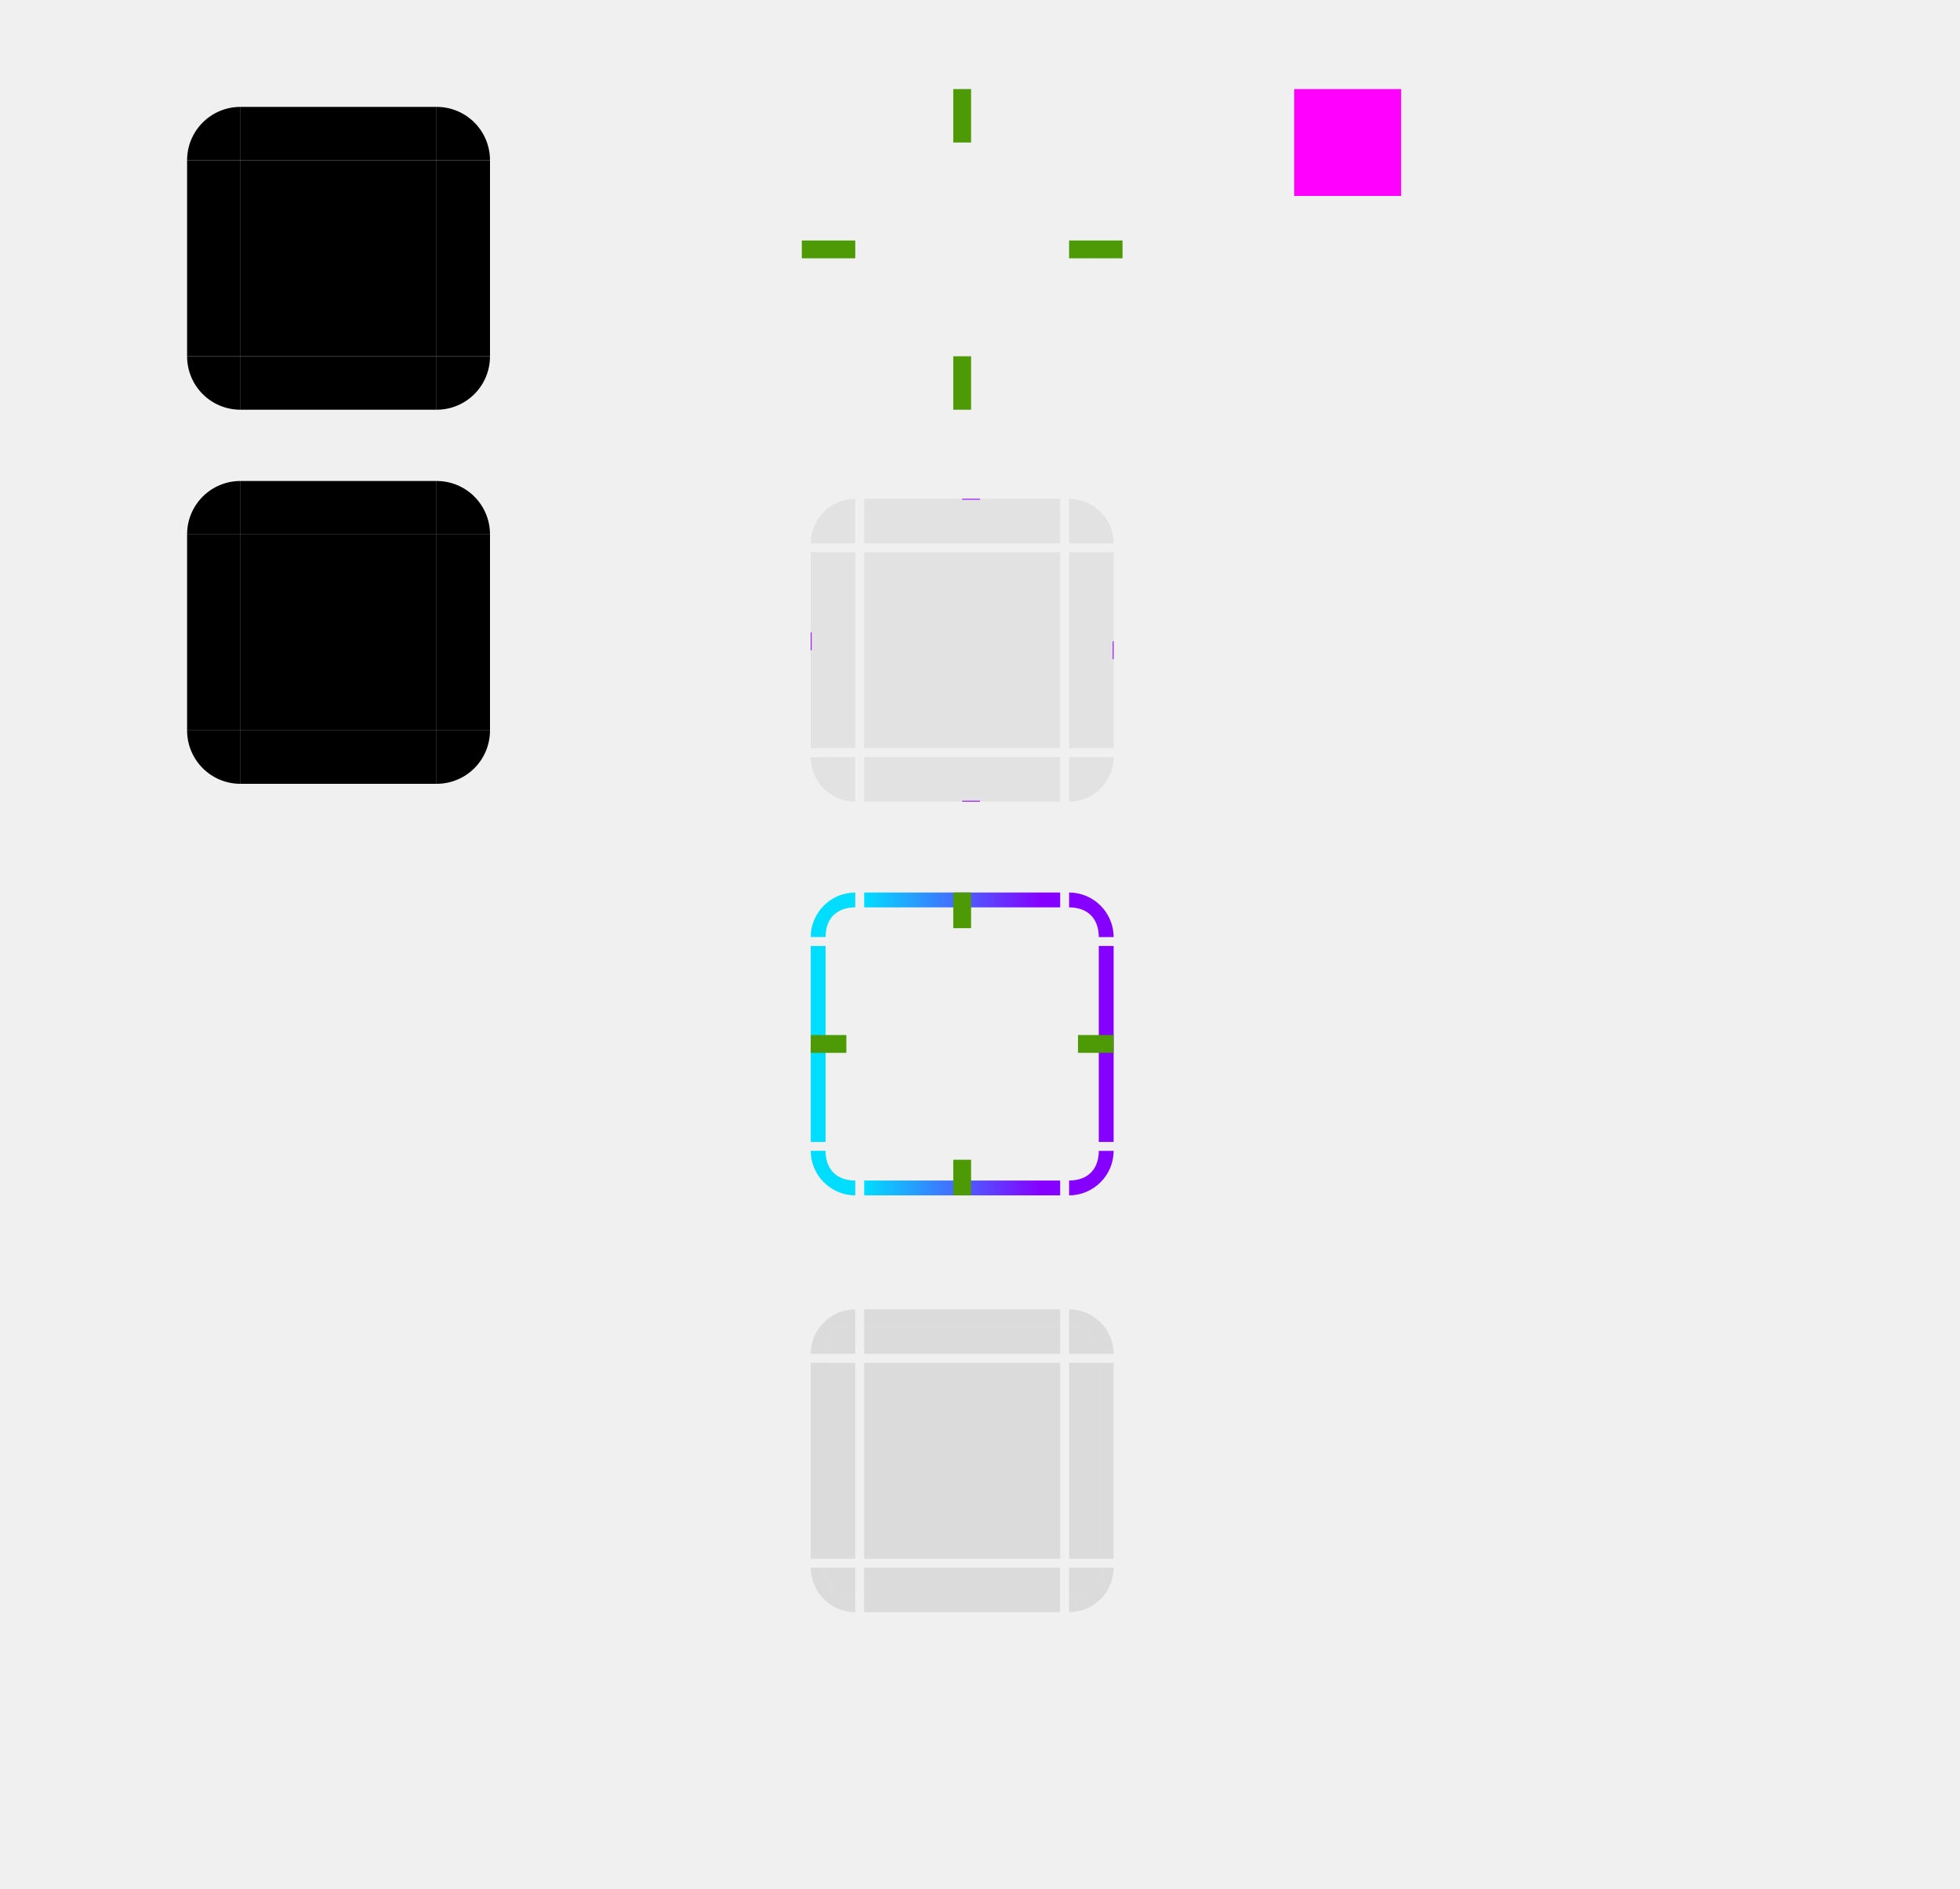
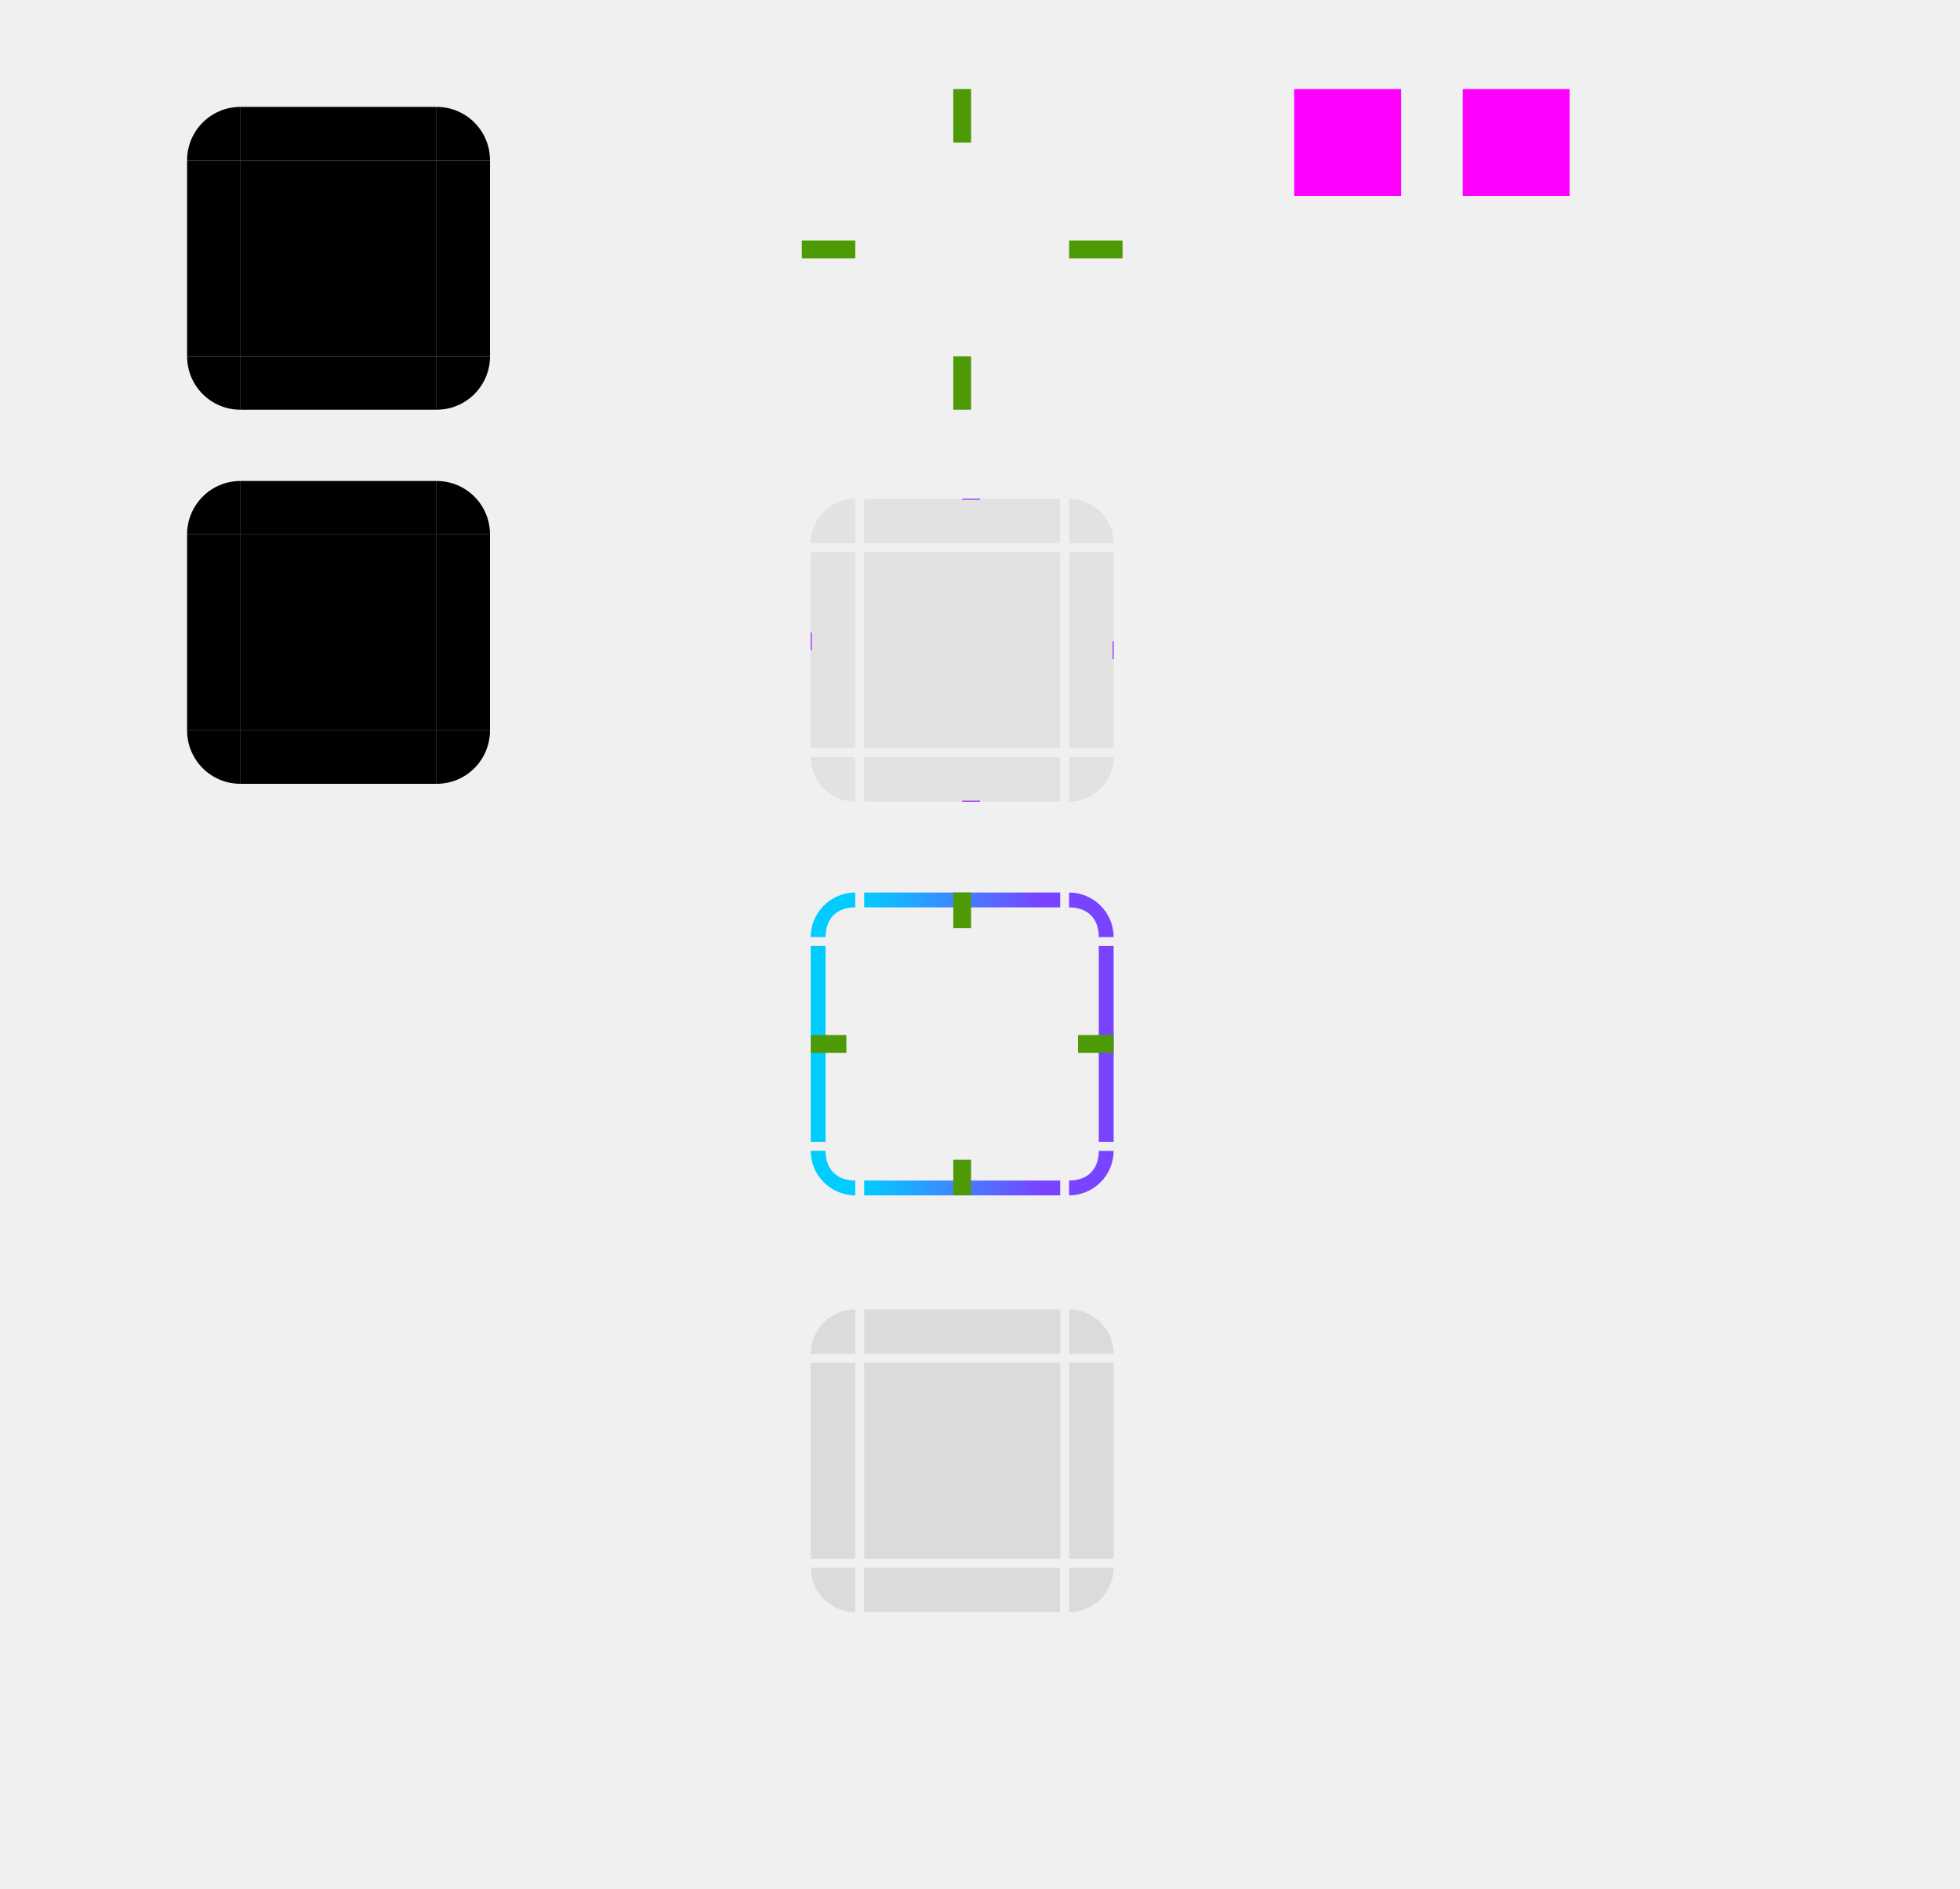
<svg xmlns="http://www.w3.org/2000/svg" xmlns:xlink="http://www.w3.org/1999/xlink" id="svg414" version="1.0" height="212" width="220">
  <defs id="defs18">
    <linearGradient id="linearGradient3">
-       <stop style="stop-color:#00ddff;stop-opacity:1;" offset="0" id="stop1" />
-       <stop style="stop-color:#8500ff;stop-opacity:1;" offset="0.9" id="stop2" />
+       <stop style="stop-color:#00ccff;stop-opacity:1;" offset="0" id="stop1" />
+       <stop style="stop-color:#7844ff;stop-opacity:1;" offset="0.9" id="stop2" />
    </linearGradient>
    <style type="text/css" id="current-color-scheme">.ColorScheme-Text {
        color:#31363b;
        stop-color:#31363b;
      }
      .ColorScheme-Background {
        color:#eff0f1;
        stop-color:#eff0f1;
      }
      .ColorScheme-Highlight {
        color:#3daee9;
        stop-color:#3daee9;
      }
      .ColorScheme-ViewText {
        color:#31363b;
        stop-color:#31363b;
      }
      .ColorScheme-ViewBackground {
        color:#fcfcfc;
        stop-color:#fcfcfc;
      }
      .ColorScheme-ViewHover {
        color:#93cee9;
        stop-color:#93cee9;
      }
      .ColorScheme-ViewFocus{
        color:#3daee9;
        stop-color:#3daee9;
      }
      .ColorScheme-ButtonText {
        color:#31363b;
        stop-color:#31363b;
      }
      .ColorScheme-ButtonBackground {
        color:#eff0f1;
        stop-color:#eff0f1;
      }
      .ColorScheme-ButtonHover {
        color:#93cee9;
        stop-color:#93cee9;
      }
      .ColorScheme-ButtonFocus{
        color:#3daee9;
        stop-color:#3daee9;
      }</style>
    <linearGradient xlink:href="#linearGradient3" id="linearGradient31" gradientUnits="userSpaceOnUse" gradientTransform="matrix(0,0.666802,-0.9846154,0,133.0016,2.830348)" x1="22.5" y1="81.252" x2="22.5" y2="48.752" />
    <linearGradient xlink:href="#linearGradient3" id="linearGradient32" gradientUnits="userSpaceOnUse" gradientTransform="matrix(0,-0.9343759,0.984615,0,-42.999,1073.223)" x1="22.5" y1="48.737" x2="22.5" y2="81.249" />
  </defs>
  <path id="hover-center" class="ColorScheme-Highlight" d="m 97,62 v 22 h 22 V 62 Z" style="color:#3daee6;opacity:0.2;fill:#aaaaac;fill-opacity:1;stroke-width:0.458" />
  <g style="opacity:1" id="hover-topleft" transform="translate(-94.13998,-768.86)">
    <path id="path5201" d="m 190.14,824.86 c -2.77,0 -5,2.23 -5,5 h 5 z" style="color:#3daee6;display:none;opacity:0.2;fill:#aaaaac;fill-opacity:1;stroke-width:1.25" />
    <path id="path2151" transform="translate(81.14,758.86)" d="m 109,65 c -3.324,0 -6,2.676 -6,6 h 2 c 0,-2.216 1.784,-4 4,-4 z" style="color:#3daee6;display:inline;opacity:1;fill:none;stroke-width:1.5" />
    <path id="path10-91" transform="translate(81.14,758.86)" d="m 109,66 c -2.77,0 -5,2.23 -5,5 h 2 c 0,-1.662 1.338,-3 3,-3 z" style="color:#3daee6;display:none;opacity:0;fill:#8ab4f8;fill-opacity:0;stroke-width:1.25" />
    <path d="m 96,57.667 c -2.083,0 -3.333,1.25 -3.333,3.333 h 3.333 z" style="opacity:0.2;fill:#aaaaac;fill-opacity:1;fill-rule:evenodd;stroke-width:0.667" id="path1755-7" transform="translate(94.13998,768.86)" />
    <path d="m 96,56 c -2.75,0 -5,2.25 -5,5 h 1.667 c 0,-2.083 1.25,-3.333 3.333,-3.333 z" style="color:#000000;text-indent:0;text-transform:none;fill:#aaaaac;fill-opacity:1;stroke-width:0.5;opacity:0.2" id="path1757-5" transform="translate(94.13998,768.86)" />
  </g>
  <g style="opacity:1" id="hover-top" transform="matrix(0.1679388,0,0,1,65.06814,-768.86)">
    <path class="ColorScheme-Highlight" d="M 190.14,826.527 V 829.86 h 131 v -3.333 z" id="path13-26" style="color:#3daee6;opacity:0.2;fill:#aaaaac;fill-opacity:1;stroke-width:0.913" />
    <path style="color:#3daee6;opacity:1;fill:none;stroke-width:0.707" id="path2149" d="M 190.14,823.86 V 825.86 h 131 v -2 z" class="ColorScheme-Highlight" />
    <path class="ColorScheme-Highlight" d="m 190.14,824.86 v 1.667 h 131 v -1.667 z" id="path4403" style="color:#3daee6;opacity:0.2;fill:#aaaaac;fill-opacity:1;stroke-width:0.646" />
  </g>
  <use height="100%" width="100%" transform="matrix(-1,0,0,1,216,3.8599829e-8)" id="hover-topright" xlink:href="#hover-topleft" y="0" x="0" />
  <g id="hover-left" transform="matrix(0,-0.1679389,1,0,-733.86,115.9319)">
    <path class="ColorScheme-Highlight" d="M 190.14,826.527 V 829.86 h 131 v -3.333 z" id="path1104" style="color:#3daee6;opacity:0.2;fill:#aaaaac;fill-opacity:1;stroke-width:0.913" />
    <path style="color:#3daee6;opacity:1;fill:none;stroke-width:0.707" id="path1106" d="M 190.14,823.86 V 825.86 h 131 v -2 z" class="ColorScheme-Highlight" />
    <path class="ColorScheme-Highlight" d="m 190.14,824.86 v 1.667 h 131 v -1.667 z" id="path1108" style="color:#3daee6;opacity:0.2;fill:#aaaaac;fill-opacity:1;stroke-width:0.646" />
  </g>
  <g id="hover-right" transform="matrix(0,0.1679389,-1,0,949.86,30.06811)">
    <path class="ColorScheme-Highlight" d="M 190.14,826.527 V 829.86 h 131 v -3.333 z" id="path1096" style="color:#3daee6;opacity:0.2;fill:#aaaaac;fill-opacity:1;stroke-width:0.913" />
    <path style="color:#3daee6;opacity:1;fill:none;stroke-width:0.707" id="path1098" d="M 190.14,823.86 V 825.86 h 131 v -2 z" class="ColorScheme-Highlight" />
    <path class="ColorScheme-Highlight" d="m 190.14,824.86 v 1.667 h 131 v -1.667 z" id="path1100" style="color:#3daee6;opacity:0.2;fill:#aaaaac;fill-opacity:1;stroke-width:0.646" />
  </g>
  <g id="hover-bottom" transform="matrix(0.1679388,0,0,-1,65.06813,914.86)">
    <path class="ColorScheme-Highlight" d="m 190.14,826.527 v 3.333 h 131 v -3.333 z" id="path1112" style="color:#3daee6;opacity:0.2;fill:#aaaaac;fill-opacity:1;stroke-width:0.913" />
    <path style="color:#3daee6;opacity:1;fill:none;stroke-width:0.707" id="path1114" d="M 190.14,823.86 V 825.86 h 131 v -2 z" class="ColorScheme-Highlight" />
    <path class="ColorScheme-Highlight" d="m 190.14,824.86 v 1.667 h 131 v -1.667 z" id="path1116" style="color:#3daee6;opacity:0.2;fill:#aaaaac;fill-opacity:1;stroke-width:0.646" />
  </g>
  <use height="100%" width="100%" transform="matrix(1,0,0,-1,3.0000035e-7,146)" id="hover-bottomleft" xlink:href="#hover-topleft" y="0" x="0" />
  <use height="100%" width="100%" transform="rotate(180,108,73)" id="hover-bottomright" xlink:href="#hover-topleft" y="0" x="0" />
  <rect id="hover-hint-top-margin" x="108" y="56" width="2" height="0.1" style="fill:#9a06ff;stroke-width:0.316" />
  <rect id="hover-hint-right-margin" transform="rotate(-90)" x="-74" y="124.9" width="2" height="0.1" style="fill:#9a06ff;stroke-width:0.224" />
  <rect id="hover-hint-left-margin" transform="rotate(-90)" x="-73" y="91" width="2" height="0.1" style="fill:#9a06ff;stroke-width:0.224" />
  <rect height="0.1" width="2" y="89.9" x="108" id="hover-hint-bottom-margin" style="fill:#9a06ff;stroke-width:0.183" />
  <path id="normal-center" class="ColorScheme-Highlight" d="M 97,17 V 39 H 119 V 17 Z" style="color:#3daee6;opacity:0;fill:#aaaaac;stroke-width:0.458;fill-opacity:1" />
  <g style="opacity:1" id="normal-topleft" transform="translate(-94.13998,-813.86)">
    <path id="path2151-9-5" transform="translate(81.14,758.86)" d="m 109,65 c -3.324,0 -6,2.676 -6,6 h 2 c 0,-2.216 1.784,-4 4,-4 z" style="color:#3daee6;opacity:1;fill:none;stroke-width:1.5" />
    <path id="path10-91-9-7" d="m 190.14,824.86 c -2.77,0 -5,2.23 -5,5 h 5 z" style="color:#3daee6;opacity:0;fill:#aaaaac;stroke-width:1.25;fill-opacity:1" />
  </g>
  <g style="opacity:1" id="normal-top" transform="matrix(0.1679389,0,0,1,65.06813,-813.86)">
    <path class="ColorScheme-Highlight" d="M 190.14,824.86 V 829.86 h 131 v -5 z" id="path13-26-1-3" style="color:#3daee6;opacity:0;fill:#aaaaac;stroke-width:1.118;fill-opacity:1" />
    <path style="color:#3daee6;opacity:1;fill:none;stroke-width:0.707" id="path2149-9-6" d="M 190.14,823.86 V 825.86 h 131 v -2 z" class="ColorScheme-Highlight" />
  </g>
  <g transform="matrix(-1,0,0,1,310.14,-813.86)" id="normal-topright" style="opacity:1">
    <path style="color:#3daee6;opacity:1;fill:none;stroke-width:1.5" d="m 109,65 c -3.324,0 -6,2.676 -6,6 h 2 c 0,-2.216 1.784,-4 4,-4 z" transform="translate(81.14,758.86)" id="path2794-2" />
    <path style="color:#3daee6;opacity:0;fill:#aaaaac;stroke-width:1.25;fill-opacity:1" d="m 190.14,824.86 c -2.77,0 -5,2.23 -5,5 H 190.14 Z" id="path2796-5" />
  </g>
  <g transform="matrix(0,-0.1679386,1,0,-733.86,70.93172)" id="normal-left" style="opacity:1">
    <path style="color:#3daee6;opacity:0;fill:#aaaaac;stroke-width:1.118;fill-opacity:1" id="path2824-8" d="M 190.14,824.86 V 829.86 h 131 v -5 z" class="ColorScheme-Highlight" />
    <path class="ColorScheme-Highlight" d="M 190.14,823.86 V 825.86 h 131 v -2 z" id="path2826-2" style="color:#3daee6;opacity:1;fill:none;stroke-width:0.707" />
  </g>
  <g transform="matrix(0,0.1679385,-1,0,949.8599,-14.93186)" id="normal-right" style="opacity:1">
    <path style="color:#3daee6;opacity:0;fill:#aaaaac;stroke-width:1.118;fill-opacity:1" id="path2812-5" d="M 190.14,824.86 V 829.86 h 131 v -5 z" class="ColorScheme-Highlight" />
    <path class="ColorScheme-Highlight" d="M 190.14,823.86 V 825.86 h 131 v -2 z" id="path2814-6" style="color:#3daee6;opacity:1;fill:none;stroke-width:0.707" />
  </g>
  <g transform="matrix(0.1679389,0,0,-1,65.06812,869.86)" id="normal-bottom" style="opacity:1">
    <path style="color:#3daee6;opacity:0;fill:#aaaaac;stroke-width:1.118;fill-opacity:1" id="path2818-7" d="m 190.14,824.86 v 5 h 131 v -5 z" class="ColorScheme-Highlight" />
    <path class="ColorScheme-Highlight" d="M 190.14,823.86 V 825.86 h 131 v -2 z" id="path2820-5" style="color:#3daee6;opacity:1;fill:none;stroke-width:0.707" />
  </g>
  <g transform="matrix(1,0,0,-1,-94.14,869.86)" id="normal-bottomleft" style="opacity:1">
    <path style="color:#3daee6;opacity:1;fill:none;stroke-width:1.5" d="m 109,65 c -3.324,0 -6,2.676 -6,6 h 2 c 0,-2.216 1.784,-4 4,-4 z" transform="translate(81.14,758.86)" id="path2806-9" />
    <path style="color:#3daee6;opacity:0;fill:#aaaaac;stroke-width:1.25;fill-opacity:1" d="m 190.14,824.86 c -2.77,0 -5,2.23 -5,5 H 190.14 Z" id="path2808-3" />
  </g>
  <g transform="rotate(180,155.07,434.93)" id="normal-bottomright" style="opacity:1">
    <path style="color:#3daee6;opacity:1;fill:none;stroke-width:1.5" d="m 109,65 c -3.324,0 -6,2.676 -6,6 h 2 c 0,-2.216 1.784,-4 4,-4 z" transform="translate(81.14,758.86)" id="path2800-1" />
    <path style="color:#3daee6;opacity:0;fill:#aaaaac;stroke-width:1.25;fill-opacity:1" d="m 190.14,824.86 c -2.77,0 -5,2.23 -5,5 H 190.14 Z" id="path2802-8" />
  </g>
  <path id="pressed-center" class="ColorScheme-Highlight" d="m 97,153 v 22 h 22 v -22 z" style="color:#3daee6;opacity:0.3;fill:#aaaaac;stroke-width:0.458;fill-opacity:1" />
  <g style="opacity:1" id="pressed-topleft" transform="translate(-94.13998,-677.86)">
    <path id="path2151-9-5-9" transform="translate(81.14,758.86)" d="m 109,65 c -3.324,0 -6,2.676 -6,6 h 2 c 0,-2.216 1.784,-4 4,-4 z" style="color:#3daee6;opacity:1;fill:none;stroke-width:1.5" />
    <path id="path10-91-9-7-7" d="m 190.14,824.86 c -2.77,0 -5,2.23 -5,5 h 5 z" style="color:#3daee6;display:none;opacity:1;fill:#4285f4;stroke-width:1.25" />
    <path d="m 190.14,826.527 c -2.083,0 -3.333,1.25 -3.333,3.333 h 3.333 z" style="opacity:0.3;fill:#aaaaac;fill-opacity:1;fill-rule:evenodd;stroke-width:0.667" id="path1755-7-3" />
    <path d="m 190.14,824.86 c -2.75,0 -5,2.25 -5,5 h 1.667 c 0,-2.083 1.25,-3.333 3.333,-3.333 z" style="color:#000000;text-indent:0;text-transform:none;opacity:0.3;fill:#aaaaac;fill-opacity:1;stroke-width:0.5" id="path1757-5-5" />
  </g>
  <g style="opacity:1" id="pressed-top" transform="matrix(0.1679389,0,0,1,65.06811,-677.86)">
    <path class="ColorScheme-Highlight" d="M 190.14,824.86 V 829.86 h 131 v -5 z" id="path13-26-1-3-6" style="color:#3daee6;display:none;opacity:1;fill:#4285f4;stroke-width:1.118" />
    <path class="ColorScheme-Highlight" d="m 190.14,826.527 v 3.333 h 131 v -3.333 z" id="path13-26-0" style="color:#3daee6;opacity:0.3;fill:#aaaaac;fill-opacity:1;stroke-width:0.913;stop-color:#3daee9" />
    <path class="ColorScheme-Highlight" d="m 190.14,824.86 v 1.667 h 131 v -1.667 z" id="path4403-9" style="color:#3daee6;opacity:0.3;fill:#aaaaac;fill-opacity:1;stroke-width:0.646;stop-color:#3daee9" />
    <path style="color:#3daee6;opacity:1;fill:none;stroke-width:0.707" id="path2149-9-6-2" d="M 190.14,823.86 V 825.86 h 131 v -2 z" class="ColorScheme-Highlight" />
  </g>
  <g transform="matrix(-1,0,0,1,310.1401,-677.86)" id="pressed-topright" style="opacity:1">
    <path style="color:#3daee6;opacity:1;fill:none;stroke-width:1.5" d="m 109,65 c -3.324,0 -6,2.676 -6,6 h 2 c 0,-2.216 1.784,-4 4,-4 z" transform="translate(81.14,758.86)" id="path2794-2-7" />
    <path style="color:#3daee6;display:none;opacity:1;fill:#4285f4;stroke-width:1.25" d="m 190.14,824.86 c -2.77,0 -5,2.23 -5,5 h 5 z" id="path2796-5-7" />
    <path d="m 190.14,826.527 c -2.083,0 -3.333,1.25 -3.333,3.333 h 3.333 z" style="opacity:0.3;fill:#aaaaac;fill-opacity:1;fill-rule:evenodd;stroke-width:0.667" id="path1755-7-3-6" />
    <path d="m 190.14,824.86 c -2.75,0 -5,2.25 -5,5 h 1.667 c 0,-2.083 1.25,-3.333 3.333,-3.333 z" style="color:#000000;text-indent:0;text-transform:none;opacity:0.3;fill:#aaaaac;fill-opacity:1;stroke-width:0.5" id="path1757-5-5-2" />
  </g>
  <g transform="matrix(0,-0.1679386,1,0,-733.86,206.9317)" id="pressed-left" style="opacity:1">
    <path style="color:#3daee6;display:none;opacity:1;fill:#4285f4;stroke-width:1.118" id="path2824-8-5" d="M 190.14,824.86 V 829.86 h 131 v -5 z" class="ColorScheme-Highlight" />
    <path class="ColorScheme-Highlight" d="m 190.139,826.527 v 3.333 h 131 v -3.333 z" id="path13-26-61" style="color:#3daee6;opacity:0.3;fill:#aaaaac;fill-opacity:1;stroke-width:0.913;stop-color:#3daee9" />
    <path class="ColorScheme-Highlight" d="m 190.139,824.86 v 1.667 h 131 v -1.667 z" id="path4403-8" style="color:#3daee6;opacity:0.3;fill:#aaaaac;fill-opacity:1;stroke-width:0.646;stop-color:#3daee9" />
    <path class="ColorScheme-Highlight" d="M 190.14,823.86 V 825.86 h 131 v -2 z" id="path2826-2-7" style="color:#3daee6;opacity:1;fill:none;stroke-width:0.707" />
  </g>
  <g transform="matrix(0,0.1679386,-1,0,949.86,121.0681)" id="pressed-right" style="opacity:1">
    <path style="color:#3daee6;display:none;opacity:1;fill:#4285f4;stroke-width:1.118" id="path2812-5-0" d="M 190.14,824.86 V 829.86 h 131 v -5 z" class="ColorScheme-Highlight" />
    <path class="ColorScheme-Highlight" d="m 190.14,826.526 v 3.333 h 131 v -3.333 z" id="path13-26-6" style="color:#3daee6;opacity:0.3;fill:#aaaaac;fill-opacity:1;stroke-width:0.913;stop-color:#3daee9" />
    <path class="ColorScheme-Highlight" d="m 190.14,824.859 v 1.667 h 131 v -1.667 z" id="path4403-2" style="color:#3daee6;opacity:0.3;fill:#aaaaac;fill-opacity:1;stroke-width:0.646;stop-color:#3daee9" />
    <path class="ColorScheme-Highlight" d="M 190.14,823.86 V 825.86 h 131 v -2 z" id="path2814-6-9" style="color:#3daee6;opacity:1;fill:none;stroke-width:0.707" />
  </g>
  <g transform="matrix(0.1679389,0,0,-1,65.06811,1005.86)" id="pressed-bottom" style="opacity:1">
    <path style="color:#3daee6;display:none;opacity:1;fill:#4285f4;stroke-width:1.118" id="path2818-7-0" d="M 190.14,824.86 V 829.86 h 131 v -5 z" class="ColorScheme-Highlight" />
    <path class="ColorScheme-Highlight" d="m 190.083,826.527 v 3.333 h 131 v -3.333 z" id="path13-26-36" style="color:#3daee6;opacity:0.3;fill:#aaaaac;fill-opacity:1;stroke-width:0.913;stop-color:#3daee9" />
    <path class="ColorScheme-Highlight" d="m 190.083,824.86 v 1.667 h 131 v -1.667 z" id="path4403-0" style="color:#3daee6;opacity:0.3;fill:#aaaaac;fill-opacity:1;stroke-width:0.646;stop-color:#3daee9" />
    <path class="ColorScheme-Highlight" d="M 190.14,823.86 V 825.86 h 131 v -2 z" id="path2820-5-9" style="color:#3daee6;opacity:1;fill:none;stroke-width:0.707" />
  </g>
  <g transform="matrix(1,0,0,-1,-94.14,1005.86)" id="pressed-bottomleft" style="opacity:1">
    <path style="color:#3daee6;display:inline;opacity:1;fill:none;stroke-width:1.5" d="m 109,65 c -3.324,0 -6,2.676 -6,6 h 2 c 0,-2.216 1.784,-4 4,-4 z" transform="translate(81.14,758.86)" id="path2806-9-9" />
    <path style="color:#3daee6;display:none;opacity:1;fill:#4285f4;stroke-width:1.25" d="m 190.14,824.86 c -2.77,0 -5,2.23 -5,5 H 190.14 Z" id="path2808-3-3" />
    <path d="m 190.14,826.527 c -2.083,0 -3.333,1.25 -3.333,3.333 h 3.333 z" style="opacity:0.3;fill:#aaaaac;fill-opacity:1;fill-rule:evenodd;stroke-width:0.667" id="path1755-7-3-2" />
    <path d="m 190.14,824.86 c -2.75,0 -5,2.25 -5,5 h 1.667 c 0,-2.083 1.25,-3.333 3.333,-3.333 z" style="color:#000000;text-indent:0;text-transform:none;opacity:0.3;fill:#aaaaac;fill-opacity:1;stroke-width:0.5" id="path1757-5-5-7" />
  </g>
  <g transform="rotate(180,155.07,502.93)" id="pressed-bottomright" style="opacity:1">
    <path style="color:#3daee6;opacity:1;fill:none;stroke-width:1.5" d="m 109,65 c -3.324,0 -6,2.676 -6,6 h 2 c 0,-2.216 1.784,-4 4,-4 z" transform="translate(81.14,758.86)" id="path2800-1-0" />
    <path style="color:#3daee6;display:none;opacity:1;fill:#4285f4;stroke-width:1.25" d="m 190.14,824.86 c -2.77,0 -5,2.23 -5,5 H 190.14 Z" id="path2802-8-6" />
    <path d="m 190.14,826.527 c -2.083,0 -3.333,1.25 -3.333,3.333 h 3.333 z" style="opacity:0.3;fill:#aaaaac;fill-opacity:1;fill-rule:evenodd;stroke-width:0.667" id="path1755-7-3-9" />
    <path d="m 190.14,824.86 c -2.75,0 -5,2.25 -5,5 h 1.667 c 0,-2.083 1.25,-3.333 3.333,-3.333 z" style="color:#000000;text-indent:0;text-transform:none;opacity:0.3;fill:#aaaaac;fill-opacity:1;stroke-width:0.5" id="path1757-5-5-1" />
  </g>
  <rect y="40" x="107" height="6" width="2" id="normal-hint-bottom-margin" style="fill:#4e9a06;fill-opacity:1;fill-rule:nonzero;stroke:none;stroke-width:1" />
  <rect style="fill:#4e9a06;fill-opacity:1;fill-rule:nonzero;stroke:none;stroke-width:1" id="normal-hint-top-margin" width="2" height="6" x="107" y="10" />
  <rect y="90" x="-29" height="6" width="2" id="normal-hint-left-margin" style="fill:#4e9a06;fill-opacity:1;fill-rule:nonzero;stroke:none;stroke-width:1" transform="rotate(-90)" />
  <rect transform="rotate(-90)" style="fill:#4e9a06;fill-opacity:1;fill-rule:nonzero;stroke:none;stroke-width:1" id="normal-hint-right-margin" width="2" height="6" x="-29" y="120" />
  <path id="mask-normal-center" d="m 27,18 h 22 v 22 h -22 z" fill-rule="evenodd" />
  <path id="mask-normal-bottomright" d="m 49,40 v 6 c 3.324,0 6,-2.676 6,-6 z" fill-rule="evenodd" style="stroke-width:3" />
  <path id="mask-normal-bottom" d="m 27,40 v 6 h 22 v -6 z" fill-rule="evenodd" style="stroke-width:1.732" />
  <path id="mask-normal-bottomleft" d="m 21,40 c 0,3.324 2.676,6 6,6 v -6 h -3 z" fill-rule="evenodd" style="stroke-width:3" />
  <path id="mask-normal-right" d="m 49,18 v 22 h 6 v -22 z" fill-rule="evenodd" style="stroke-width:1.732" />
  <path id="mask-normal-left" d="m 21,18 v 22 h 6 v -22 z" fill-rule="evenodd" style="stroke-width:1.732" />
  <path id="mask-normal-topright" d="m 49,12 v 6 h 6 c 0,-3.324 -2.676,-6 -6,-6 z" fill-rule="evenodd" style="stroke-width:3" />
  <path id="mask-normal-top" d="m 27,12 v 6 h 22 v -6 z" fill-rule="evenodd" style="stroke-width:1.732" />
  <path id="mask-normal-topleft" d="m 27,12 c -3.324,0 -6,2.676 -6,6 h 6 v -3 z" fill-rule="evenodd" style="stroke-width:3" />
  <path id="mask-focus-background-center" d="m 27,60 h 22 v 22 H 27 Z" fill-rule="evenodd" />
  <path id="mask-focus-background-bottomright" d="m 49,82 v 6 c 3.324,0 6,-2.676 6,-6 z" fill-rule="evenodd" style="stroke-width:3" />
  <path id="mask-focus-background-bottom" d="m 27,82 v 6 h 22 v -6 z" fill-rule="evenodd" style="stroke-width:1.732" />
  <path id="mask-focus-background-bottomleft" d="m 21,82 c 0,3.324 2.676,6 6,6 v -6 h -3 z" fill-rule="evenodd" style="stroke-width:3" />
  <path id="mask-focus-background-right" d="m 49,60 v 22 h 6 v -22 z" fill-rule="evenodd" style="stroke-width:1.732" />
  <path id="mask-focus-background-left" d="m 21,60 v 22 h 6 v -22 z" fill-rule="evenodd" style="stroke-width:1.732" />
  <path id="mask-focus-background-topright" d="m 49,54 v 6 h 6 c 0,-3.324 -2.676,-6 -6,-6 z" fill-rule="evenodd" style="stroke-width:3" />
  <path id="mask-focus-background-top" d="m 27,54 v 6 h 22 v -6 z" fill-rule="evenodd" style="stroke-width:1.732" />
  <path id="mask-focus-background-topleft" d="m 27,54 c -3.324,0 -6,2.676 -6,6 h 6 v -3 z" fill-rule="evenodd" style="stroke-width:3" />
-   <rect id="rect1" x="145.267" y="10" width="12" height="12" fill="#ff00ff" fill-rule="evenodd" style="stroke-width:4.243" />
+   <rect id="hint-stretch-borders" x="145.267" y="10" width="12" height="12" fill="#ff00ff" fill-rule="evenodd" style="stroke-width:4.243" />
  <g style="stroke-width:1.118" transform="matrix(-0.9999999,0,0,0.6874998,171,92.4545)" id="focus-right">
    <path id="path1" transform="matrix(-1.250001,0,0,1,503.5002,72.99998)" d="m 362,-53 v 32 h 2 2 v -32 h -2 z" style="display:none;opacity:0.2;fill:#ffffff;stroke-width:1" />
    <path d="m 47.667,20 v 32 h 3.333 v -32 z" style="opacity:0;fill:#1a1a1a;fill-opacity:1;fill-rule:evenodd;stroke-width:0.81" id="path2" />
-     <path d="m 46,20 v 32 h 1.667 v -32 z" style="color:#000000;text-indent:0;text-transform:none;fill:#8500ff;fill-opacity:1;stroke-width:0.906" id="path3" />
+     <path d="m 46,20 v 32 h 1.667 v -32 z" style="color:#000000;text-indent:0;text-transform:none;fill:#7844ff;fill-opacity:1;stroke-width:0.906" id="path3" />
  </g>
  <g style="stroke-width:1.25" transform="matrix(0.9999988,0,0,0.9999988,81.00006,-917.1543)" id="focus-bottomright">
    <g style="display:none;stroke-width:1.25" id="g4" transform="matrix(-1,0,0,1,44,993.36)">
      <path id="path4" transform="matrix(-1.25,0,0,1.25,457.5,77.99999)" d="m 362,-20 v 2 2 c 2.216,0 4,-1.784 4,-4 h -2 z" style="display:none;opacity:0.2;fill:#ffffff;stroke-width:1" />
    </g>
    <path d="m 42.333,1046.36 c 0,2.083 -1.25,3.333 -3.333,3.333 v -3.333 z" style="opacity:0;fill:#1a1a1a;fill-opacity:1;fill-rule:evenodd;stroke-width:0.667" id="path5" />
-     <path d="m 44,1046.36 c 3.4e-5,2.75 -2.25,5 -5,5 v -1.667 c 2.083,0 3.333,-1.25 3.333,-3.333 z" style="color:#000000;text-indent:0;text-transform:none;fill:#8500ff;fill-opacity:1;stroke-width:0.833" id="path6" />
+     <path d="m 44,1046.36 c 3.4e-5,2.75 -2.25,5 -5,5 v -1.667 c 2.083,0 3.333,-1.25 3.333,-3.333 z" style="color:#000000;text-indent:0;text-transform:none;fill:#7844ff;fill-opacity:1;stroke-width:0.833" id="path6" />
  </g>
  <g style="stroke-width:1.118" transform="matrix(1.000002,0,0,0.6874998,44.99991,92.4545)" id="focus-left">
    <path id="path7" transform="matrix(1.25,0,0,1,-359,72.99998)" d="m 324,-53 v 32 h 2 2 v -32 h -2 z" style="display:none;opacity:0.2;fill:#ffffff;stroke-width:1" />
    <path d="m 47.667,20 v 32 h 3.333 v -32 z" style="opacity:0;fill:#1a1a1a;fill-opacity:1;fill-rule:evenodd;stroke-width:0.81" id="path8" />
-     <path d="m 46,20 v 32 h 1.667 v -32 z" style="color:#000000;text-indent:0;text-transform:none;fill:#00ddff;fill-opacity:1;stroke-width:0.906" id="path9" />
+     <path d="m 46,20 v 32 h 1.667 v -32 z" style="color:#000000;text-indent:0;text-transform:none;fill:#00ccff;fill-opacity:1;stroke-width:0.906" id="path9" />
  </g>
  <g transform="matrix(0.6874994,0,0,0.7134887,93.56252,-617.3615)" id="focus-bottom" style="fill:#565656;stroke-width:1.324">
    <g id="g10" transform="translate(-48,994.36)" style="display:none;stroke-width:1.324">
      <path id="path10" transform="matrix(1,0,0,1.751968,-276,87.03933)" d="m 329,-20 v 2 2 h 32 v -2 -2 z" style="display:none;opacity:0.2;fill:#ffffff;stroke-width:1" />
    </g>
    <path d="M 5,1053.368 H 37 l -0.003,-2.336 -31.997,3e-4 z" style="color:#000000;text-indent:0;text-transform:none;fill:url(#linearGradient32);fill-opacity:1;stroke-width:1.762" id="path11" />
    <path d="m 5,1051.032 31.997,10e-5 0.003,-4.672 H 5 Z" style="opacity:0;fill:#1a1a1a;fill-opacity:1;fill-rule:evenodd;stroke-width:0.959" id="path12" />
  </g>
  <g style="stroke-width:1.25" transform="matrix(1.200008,0,0,1.200008,92.39997,-1126.436)" id="focus-bottomleft">
    <g style="stroke-width:1.25" id="g15" transform="translate(-2,993.36)">
      <path id="path13" d="m 0.833,53 c 0,2.308 1.858,4.167 4.167,4.167 V 55.083 53 H 2.917 Z" style="display:none;opacity:0.2;fill:#ffffff;stroke-width:1.042" />
      <path d="m 2.992,1049.138 c -1.728,0 -2.769,-1.042 -2.778,-2.778 H 2.992 Z" style="opacity:0;fill:#1a1a1a;fill-opacity:1;fill-rule:evenodd;stroke-width:0.556" id="path14" transform="translate(2,-993.36)" />
-       <path d="m 3,1050.527 c -2.292,0 -4.167,-1.875 -4.167,-4.167 h 1.389 c 0,1.736 1.042,2.778 2.778,2.778 z" style="color:#000000;text-indent:0;text-transform:none;fill:#00ddff;fill-opacity:1;stroke-width:0.694" id="path15" transform="translate(2,-993.36)" />
+       <path d="m 3,1050.527 c -2.292,0 -4.167,-1.875 -4.167,-4.167 h 1.389 c 0,1.736 1.042,2.778 2.778,2.778 z" style="color:#000000;text-indent:0;text-transform:none;fill:#00ccff;fill-opacity:1;stroke-width:0.694" id="path15" transform="translate(2,-993.36)" />
    </g>
  </g>
  <g style="stroke-width:1.118" transform="matrix(0.6874994,0,0,0.999997,93.56252,-905.1524)" id="focus-top">
    <g style="stroke-width:1.118" id="g18" transform="translate(-48,988.36)">
      <path id="path16" transform="matrix(1,0,0,1.25,-276,89.49997)" d="m 329,-58 v 2 2 h 32 v -2 -2 z" style="display:none;opacity:0.2;fill:#ffffff;stroke-width:1" />
      <path d="m 85,18.667 h -32 v 3.333 h 32 z" style="opacity:0;fill:#1a1a1a;fill-opacity:1;fill-rule:evenodd;stroke-width:0.81" id="path17" />
      <path d="m 85,17 h -32 v 1.667 h 32 z" style="color:#000000;text-indent:0;text-transform:none;fill:url(#linearGradient31);fill-opacity:1;stroke-width:0.906" id="path18" />
    </g>
  </g>
  <g style="stroke-width:0.75" transform="matrix(1.666674,0,0,1.666674,91.00001,-1578.737)" id="focus-topleft">
    <g style="stroke-width:0.75" id="g24" transform="translate(-2,993.36)">
      <path id="path19" transform="matrix(0.7499978,0,0,0.7499978,-240.9993,57.4999)" d="m 328,-58 c -2.216,0 -4,1.784 -4,4 h 2 2 v -2 z" style="display:none;opacity:0.2;fill:#ffffff;stroke-width:1" />
      <path d="m 5,15 c -1.25,0 -2,0.75 -2,2 h 2 z" style="opacity:0;fill:#1a1a1a;fill-opacity:1;fill-rule:evenodd;stroke-width:0.4" id="path21" />
-       <path d="m 5,14 c -1.65,0 -3,1.35 -3,3 h 1 c 0,-1.25 0.75,-2 2,-2 z" style="color:#000000;text-indent:0;text-transform:none;fill:#00ddff;fill-opacity:1;stroke-width:0.3" id="path24" />
+       <path d="m 5,14 c -1.65,0 -3,1.35 -3,3 h 1 c 0,-1.25 0.75,-2 2,-2 z" style="color:#000000;text-indent:0;text-transform:none;fill:#00ccff;fill-opacity:1;stroke-width:0.3" id="path24" />
    </g>
  </g>
  <g style="stroke-width:1.25" transform="matrix(1.000002,0,0,1.000002,80.99998,-905.1572)" id="focus-topright">
    <g style="stroke-width:1.25" id="g27" transform="matrix(-1,0,0,1,44,993.36)">
      <path id="path25" transform="matrix(-1.250001,0,0,1.250001,457.5002,84.5)" d="m 362,-58 v 2 2 h 2 2 c 0,-2.216 -1.784,-4 -4,-4 z" style="display:none;opacity:0.2;fill:#ffffff;stroke-width:1" />
      <path d="m 42.333,1010.36 c 0,-2.083 -1.25,-3.333 -3.333,-3.333 v 3.333 z" style="opacity:0;fill:#1a1a1a;fill-opacity:1;fill-rule:evenodd;stroke-width:0.667" id="path26" transform="matrix(-1,0,0,1,44,-993.36)" />
-       <path d="m 44,1010.36 c 3.5e-5,-2.75 -2.25,-5 -5,-5 v 1.667 c 2.083,0 3.333,1.25 3.333,3.333 z" style="color:#000000;text-indent:0;text-transform:none;fill:#8500ff;fill-opacity:1;stroke-width:0.833" id="path27" transform="matrix(-1,0,0,1,44,-993.36)" />
+       <path d="m 44,1010.36 c 3.5e-5,-2.75 -2.25,-5 -5,-5 v 1.667 c 2.083,0 3.333,1.25 3.333,3.333 z" style="color:#000000;text-indent:0;text-transform:none;fill:#7844ff;fill-opacity:1;stroke-width:0.833" id="path27" transform="matrix(-1,0,0,1,44,-993.36)" />
    </g>
  </g>
  <path d="M 119,128.204 V 106.204 H 97 v 22 z" id="focus-center" style="opacity:0;fill:#ffffff;fill-opacity:1;stroke-width:0.687" />
  <rect y="91" x="-118.205" height="4" width="2" id="focus-hint-left-margin" style="fill:#4e9a06;fill-opacity:1;fill-rule:nonzero;stroke:none;stroke-width:1" transform="rotate(-90)" />
  <rect style="fill:#4e9a06;fill-opacity:1;fill-rule:nonzero;stroke:none;stroke-width:1" id="focus-hint-top-margin" width="2" height="4" x="107" y="100.205" />
  <rect transform="rotate(-90)" style="fill:#4e9a06;fill-opacity:1;fill-rule:nonzero;stroke:none;stroke-width:1" id="focus-hint-right-margin" width="2" height="4" x="-118.204" y="121" />
  <rect y="130.205" x="107" height="4" width="2" id="focus-hint-bottom-margin" style="fill:#4e9a06;fill-opacity:1;fill-rule:nonzero;stroke:none;stroke-width:1" />
+   <rect id="hint-stretch-center" x="164.182" y="10" width="12" height="12" fill="#ff00ff" fill-rule="evenodd" style="stroke-width:4.243" />
</svg>
